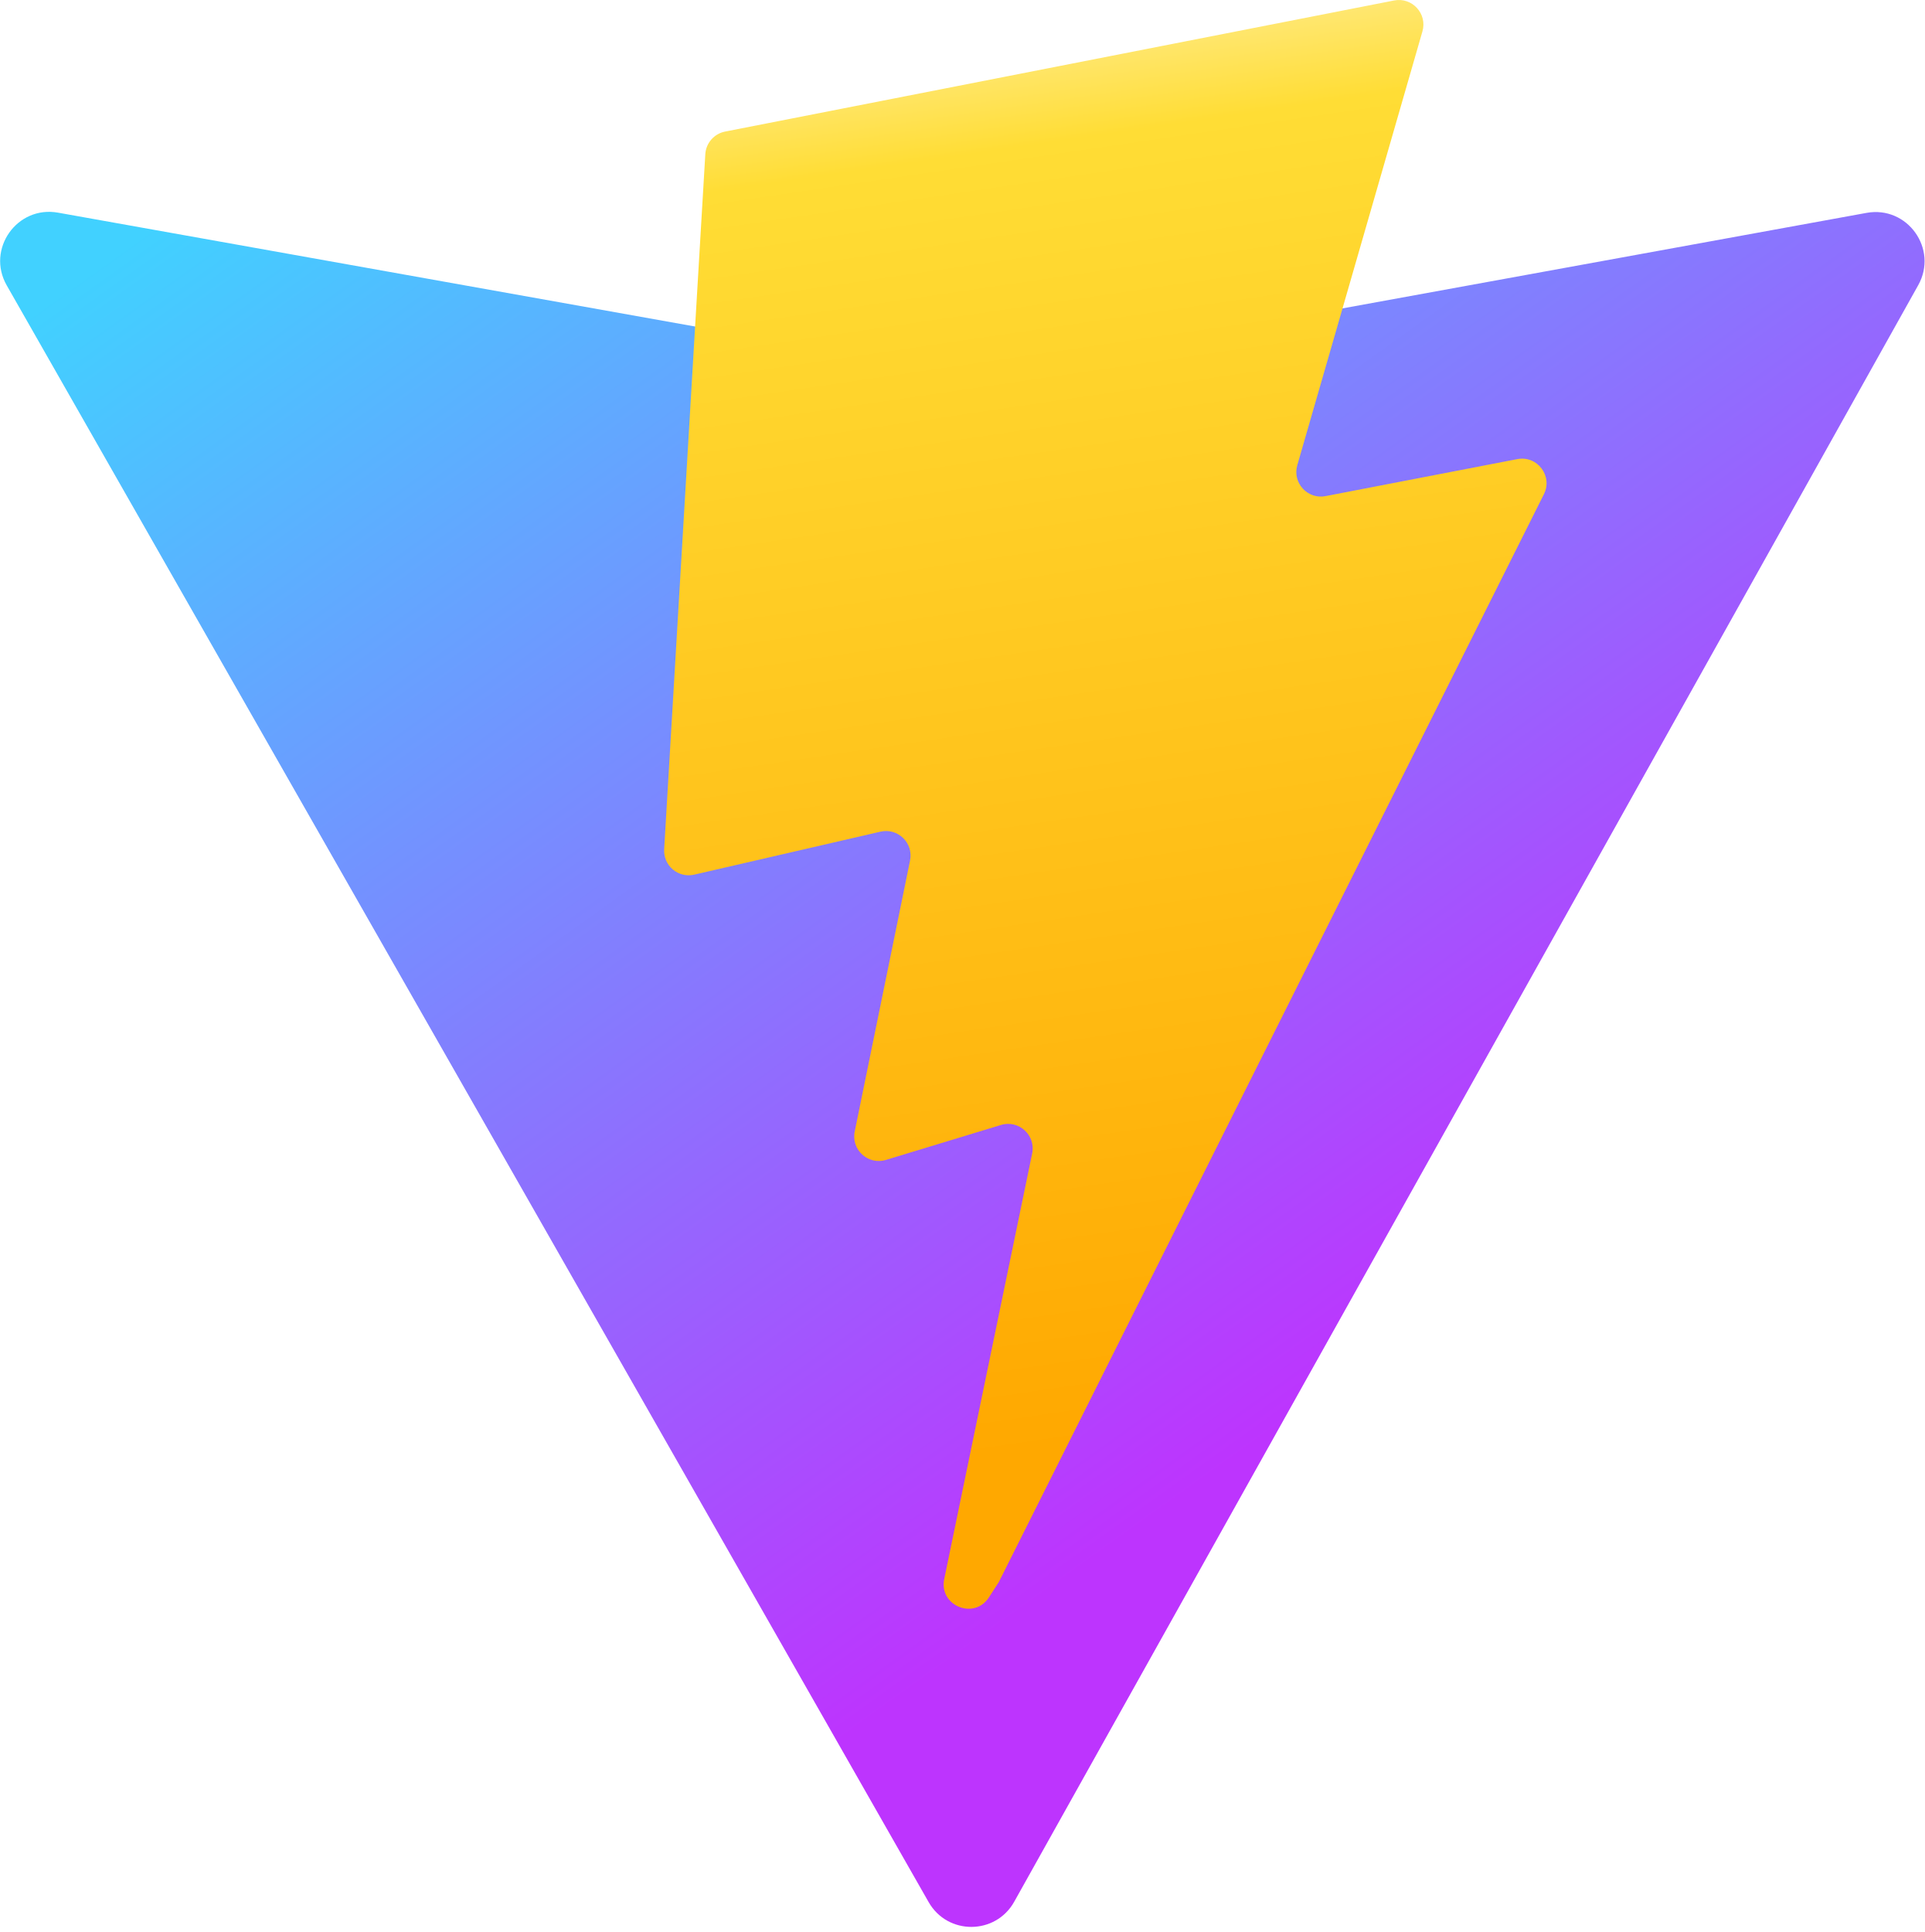
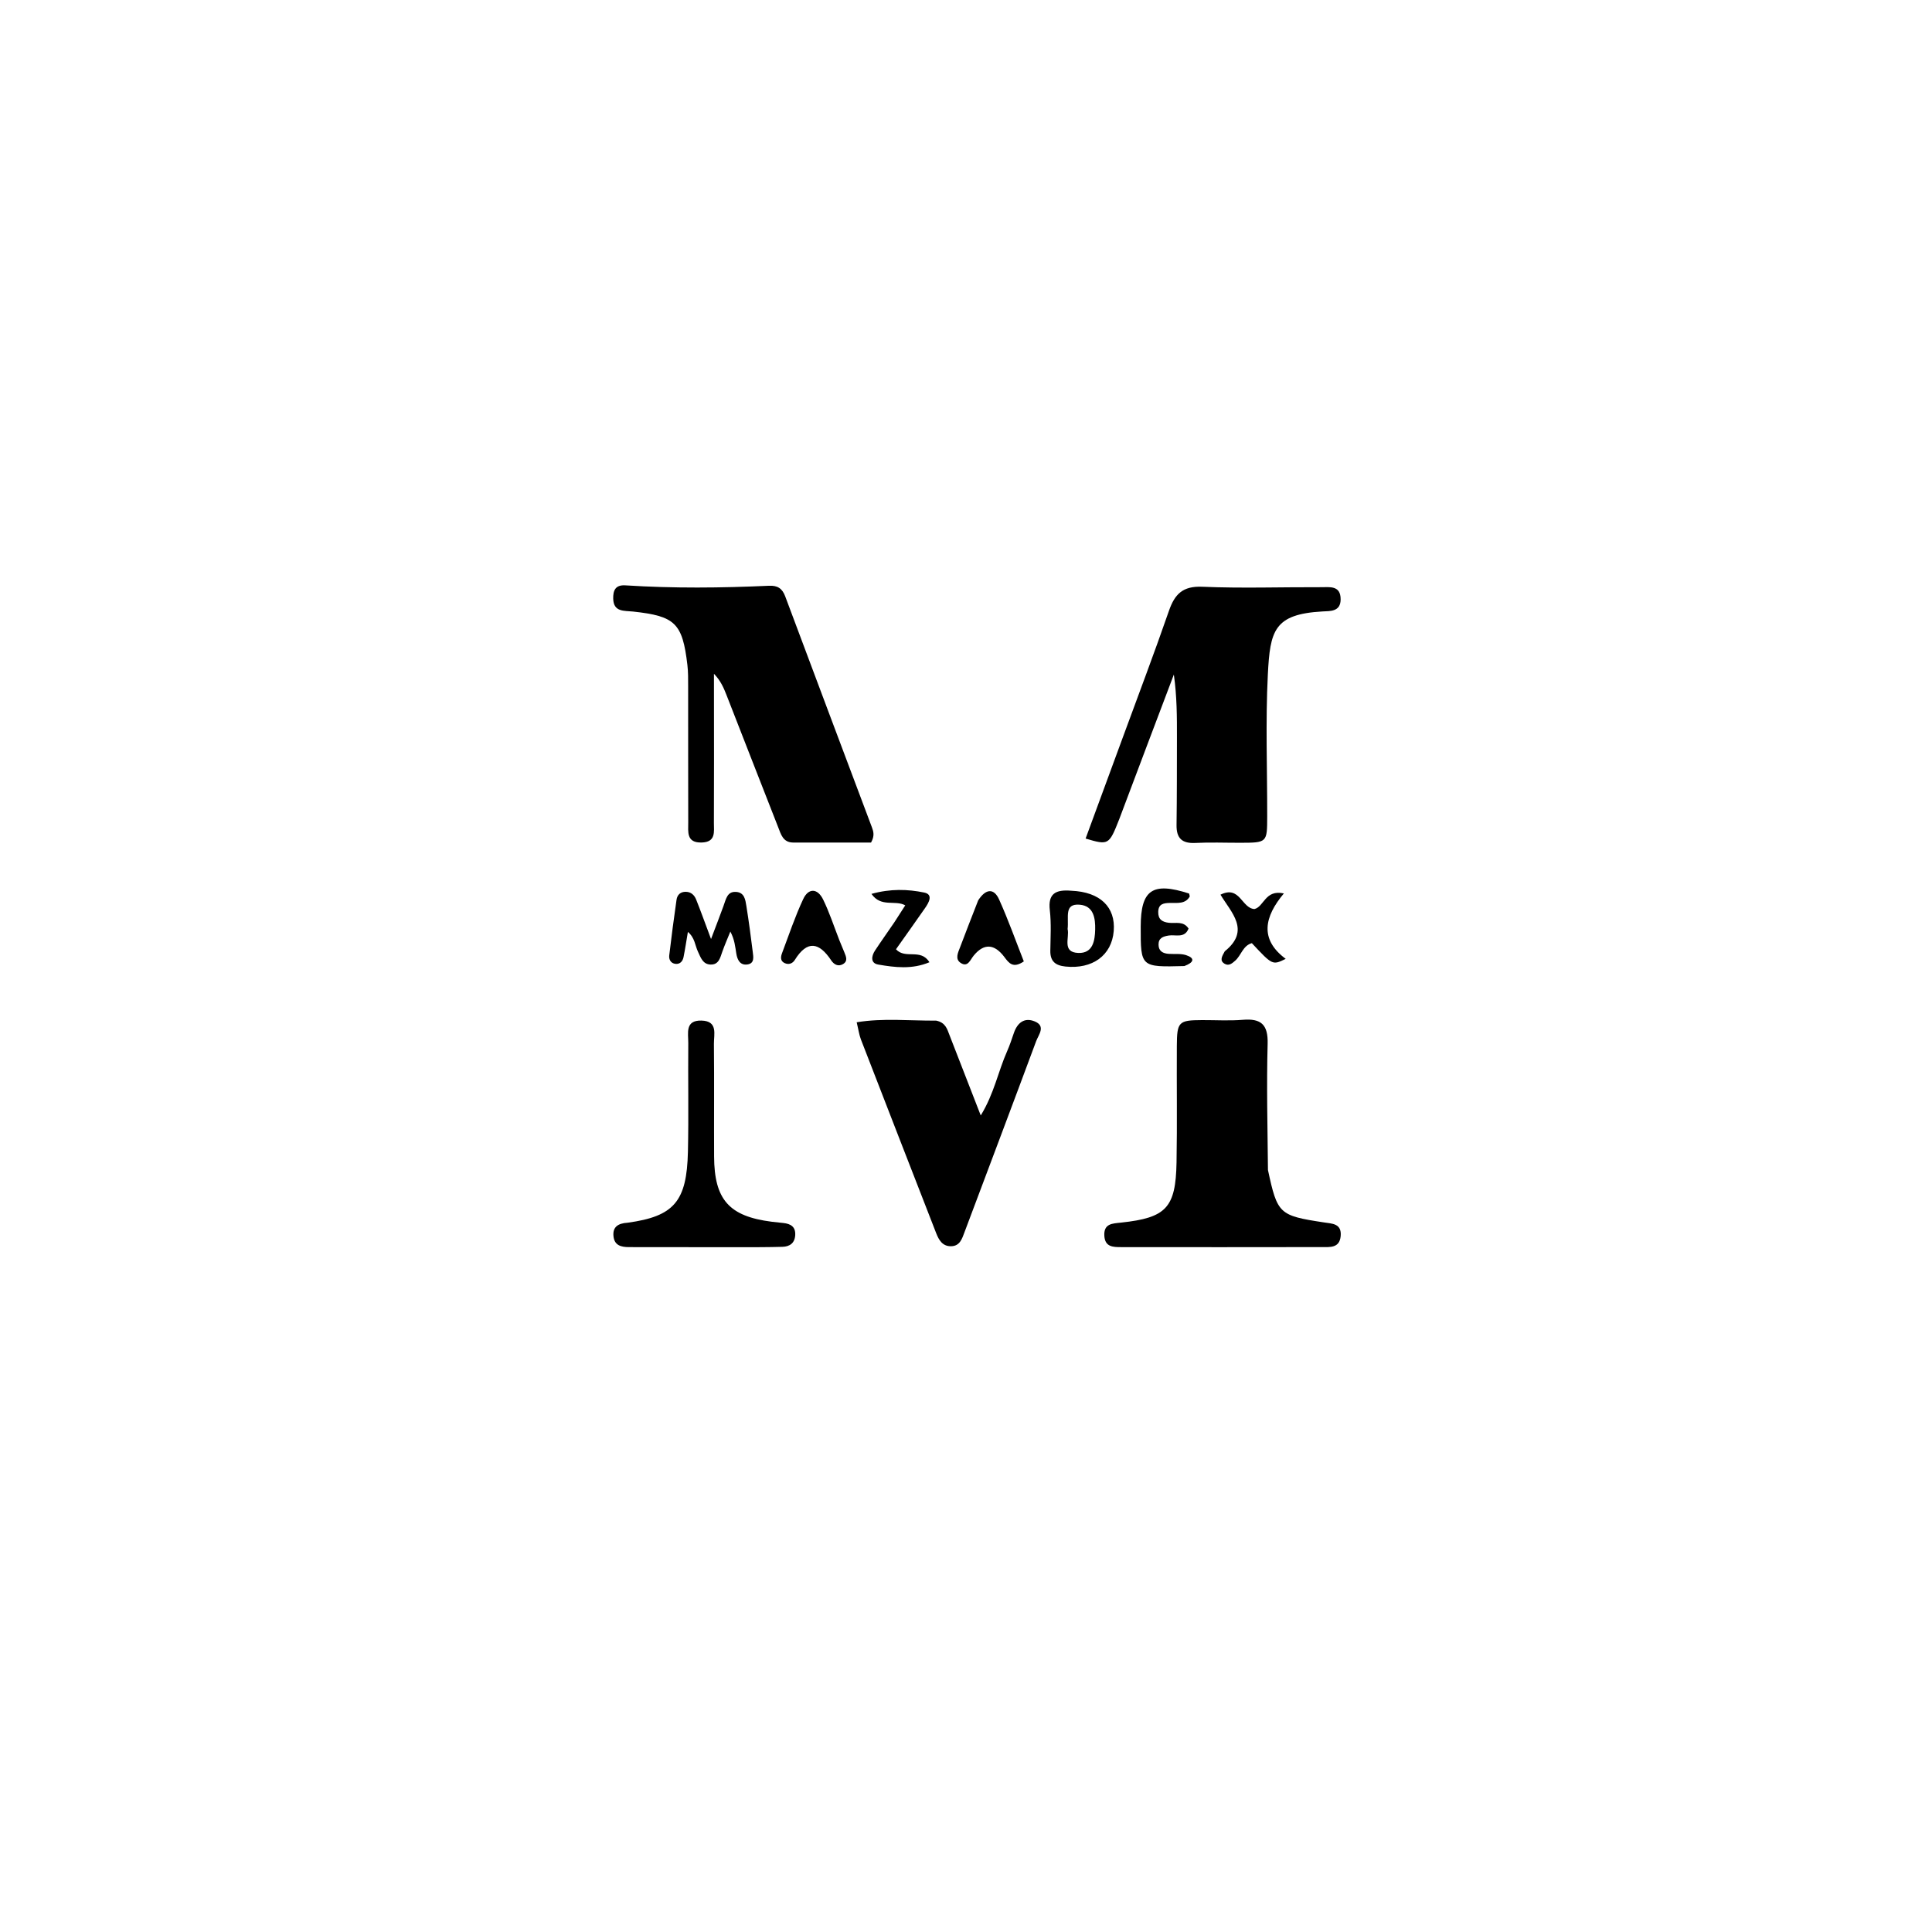
- <svg xmlns="http://www.w3.org/2000/svg" aria-hidden="true" role="img" class="iconify iconify--logos" width="31.88" height="32" preserveAspectRatio="xMidYMid meet" viewBox="0 0 256 257">
-   <defs>
-     <linearGradient id="IconifyId1813088fe1fbc01fb466" x1="-.828%" x2="57.636%" y1="7.652%" y2="78.411%">
-       <stop offset="0%" stop-color="#41D1FF" />
-       <stop offset="100%" stop-color="#BD34FE" />
-     </linearGradient>
-     <linearGradient id="IconifyId1813088fe1fbc01fb467" x1="43.376%" x2="50.316%" y1="2.242%" y2="89.03%">
-       <stop offset="0%" stop-color="#FFEA83" />
-       <stop offset="8.333%" stop-color="#FFDD35" />
-       <stop offset="100%" stop-color="#FFA800" />
-     </linearGradient>
-   </defs>
-   <path fill="url(#IconifyId1813088fe1fbc01fb466)" d="M255.153 37.938L134.897 252.976c-2.483 4.44-8.862 4.466-11.382.048L.875 37.958c-2.746-4.814 1.371-10.646 6.827-9.67l120.385 21.517a6.537 6.537 0 0 0 2.322-.004l117.867-21.483c5.438-.991 9.574 4.796 6.877 9.62Z" />
-   <path fill="url(#IconifyId1813088fe1fbc01fb467)" d="M185.432.063L96.44 17.501a3.268 3.268 0 0 0-2.634 3.014l-5.474 92.456a3.268 3.268 0 0 0 3.997 3.378l24.777-5.718c2.318-.535 4.413 1.507 3.936 3.838l-7.361 36.047c-.495 2.426 1.782 4.5 4.151 3.78l15.304-4.649c2.372-.72 4.652 1.36 4.15 3.788l-11.698 56.621c-.732 3.542 3.979 5.473 5.943 2.437l1.313-2.028l72.516-144.72c1.215-2.423-.88-5.186-3.54-4.672l-25.505 4.922c-2.396.462-4.435-1.77-3.759-4.114l16.646-57.705c.677-2.35-1.37-4.583-3.769-4.113Z" />
+ <svg xmlns="http://www.w3.org/2000/svg" version="1.1" id="Layer_1" x="0px" y="0px" width="100%" viewBox="0 0 496 496" enable-background="new 0 0 496 496" xml:space="preserve">
+   <path fill="#000000" opacity="1" stroke="none" d=" M183.295,178.373   C183.3,189.634 183.329,200.451 183.278,211.267   C183.267,213.484 183.849,216.183 180.167,216.296   C176.164,216.419 176.696,213.565 176.69,211.135   C176.656,199.487 176.683,187.838 176.667,176.189   C176.664,174.361 176.688,172.517 176.474,170.707   C175.205,159.965 173.341,158.171 162.508,157   C160.27,156.758 157.506,157.188 157.429,153.69   C157.385,151.652 157.935,150.111 160.543,150.278   C172.84,151.066 185.146,150.942 197.447,150.381   C199.597,150.283 200.819,151.049 201.582,153.09   C208.966,172.862 216.411,192.61 223.834,212.367   C224.245,213.462 224.596,214.572 223.623,216.304   C217.192,216.304 210.417,216.305 203.642,216.304   C201.022,216.304 200.494,214.191 199.777,212.367   C195.337,201.068 190.94,189.753 186.519,178.447   C185.798,176.605 185.03,174.782 183.291,172.974   C183.291,174.625 183.291,176.277 183.295,178.373  z" />
+   <path fill="#000000" opacity="1" stroke="none" d=" M287.349,210.286   C284.714,216.97 284.614,217.03 278.706,215.282   C281.916,206.555 285.119,197.86 288.313,189.162   C292.265,178.397 296.341,167.675 300.092,156.841   C301.587,152.525 303.64,150.421 308.668,150.636   C318.8,151.069 328.966,150.708 339.118,150.75   C341.345,150.759 344.177,150.227 344.18,153.851   C344.183,157.094 341.481,156.863 339.47,156.979   C327.081,157.69 326.061,161.888 325.49,173.192   C324.878,185.31 325.349,197.483 325.327,209.632   C325.315,216.346 325.296,216.35 318.374,216.364   C314.546,216.372 310.711,216.211 306.893,216.406   C303.485,216.58 302.006,215.24 302.053,211.822   C302.158,204.345 302.137,196.866 302.154,189.387   C302.166,184.09 302.156,178.792 301.363,173.179   C296.727,185.422 292.091,197.665 287.349,210.286  z" />
+   <path fill="#000000" opacity="1" stroke="none" d=" M325.52,300.367   C327.955,311.676 328.379,312.073 339.863,313.824   C342.016,314.152 344.472,314.098 344.192,317.315   C343.916,320.486 341.381,320.158 339.288,320.163   C322.143,320.202 304.997,320.183 287.852,320.173   C285.79,320.172 283.697,320.16 283.517,317.306   C283.317,314.118 285.551,314.118 287.815,313.876   C299.396,312.637 301.837,310.088 302.051,298.439   C302.233,288.455 302.068,278.465 302.128,268.477   C302.165,262.302 302.604,261.913 308.595,261.888   C312.09,261.874 315.605,262.1 319.077,261.813   C323.762,261.425 325.574,263.043 325.439,267.975   C325.147,278.619 325.409,289.278 325.52,300.367  z" />
+   <path fill="#000000" opacity="1" stroke="none" d=" M240.34,262.023   C242.735,262.509 243.157,264.165 243.758,265.726   C246.318,272.365 248.912,278.99 251.784,286.367   C255.22,280.785 256.26,275.045 258.568,269.853   C259.242,268.339 259.753,266.75 260.296,265.18   C261.197,262.578 262.986,261.136 265.63,262.218   C268.573,263.422 266.619,265.656 266.013,267.29   C259.943,283.64 253.775,299.953 247.639,316.278   C246.99,318.006 246.446,319.919 244.144,319.945   C241.954,319.97 241.023,318.335 240.331,316.556   C233.888,299.998 227.438,283.443 221.028,266.873   C220.566,265.678 220.4,264.369 219.935,262.446   C226.798,261.326 233.378,262.073 240.34,262.023  z" />
+   <path fill="#000000" opacity="1" stroke="none" d=" M161.178,313.9   C173.05,312.257 176.323,308.457 176.61,295.691   C176.82,286.384 176.616,277.068 176.7,267.758   C176.723,265.285 175.799,261.892 180.103,262.011   C184.383,262.13 183.257,265.566 183.282,267.984   C183.381,277.627 183.283,287.272 183.329,296.916   C183.383,308 187.183,312.262 198.125,313.656   C199.114,313.782 200.108,313.875 201.1,313.98   C202.973,314.18 204.283,314.928 204.156,317.093   C204.034,319.161 202.732,320.043 200.869,320.095   C197.214,320.198 193.555,320.196 189.898,320.197   C180.42,320.201 170.942,320.19 161.465,320.17   C159.502,320.166 157.73,319.767 157.497,317.358   C157.27,315.009 158.618,314.061 161.178,313.9  z" />
+   <path fill="#000000" opacity="1" stroke="none" d=" M185.714,232.662   C186.405,230.768 186.688,228.869 188.903,228.974   C191.128,229.079 191.356,230.984 191.614,232.583   C192.249,236.512 192.764,240.461 193.257,244.412   C193.417,245.694 193.741,247.339 191.88,247.604   C189.988,247.874 189.293,246.393 189.035,244.824   C188.744,243.052 188.61,241.253 187.502,239.161   C186.816,240.862 186.077,242.545 185.46,244.271   C184.897,245.845 184.564,247.699 182.413,247.627   C180.411,247.561 179.883,245.796 179.167,244.276   C178.427,242.704 178.4,240.766 176.602,239.252   C176.2,241.614 175.892,243.683 175.481,245.732   C175.266,246.803 174.562,247.587 173.395,247.449   C172.214,247.31 171.688,246.334 171.813,245.279   C172.375,240.509 173.005,235.746 173.686,230.991   C173.869,229.712 174.71,228.921 176.095,228.951   C177.429,228.98 178.273,229.814 178.72,230.932   C179.874,233.818 180.922,236.748 182.543,241.079   C183.898,237.524 184.754,235.279 185.714,232.662  z" />
+   <path fill="#000000" opacity="1" stroke="none" d=" M275.059,228.681   C282.473,228.987 286.424,232.904 285.927,239.018   C285.418,245.284 280.461,248.858 273.537,248.137   C270.945,247.867 269.611,246.8 269.648,244.093   C269.697,240.619 269.917,237.109 269.519,233.677   C269.03,229.476 270.93,228.315 275.059,228.681  M274.09,238.501   C274.615,240.756 272.57,244.489 276.837,244.648   C280.61,244.789 281.099,241.444 281.161,238.633   C281.223,235.811 280.817,232.549 277.169,232.26   C273.13,231.941 274.426,235.408 274.09,238.501  z" />
+   <path fill="#000000" opacity="1" stroke="none" d=" M251.126,231.152   C253.096,228.093 255.18,227.988 256.502,230.926   C258.856,236.158 260.781,241.581 262.845,246.822   C260.086,248.686 259.037,247.283 257.864,245.715   C255.278,242.255 252.593,242.14 249.978,245.326   C249.068,246.434 248.482,248.41 246.643,247.213   C245.083,246.198 245.987,244.498 246.502,243.127   C247.962,239.244 249.478,235.382 251.126,231.152  z" />
+   <path fill="#000000" opacity="1" stroke="none" d=" M215.492,241.394   C216,242.658 216.394,243.569 216.768,244.489   C217.209,245.577 217.76,246.761 216.38,247.536   C215.132,248.237 214.061,247.563 213.39,246.553   C210.297,241.889 207.247,241.299 204.05,246.445   C203.473,247.374 202.496,247.728 201.458,247.262   C200.266,246.728 200.422,245.638 200.774,244.703   C202.52,240.056 204.104,235.328 206.196,230.84   C207.567,227.9 209.895,228.033 211.311,230.914   C212.911,234.17 214.037,237.659 215.492,241.394  z" />
+   <path fill="#000000" opacity="1" stroke="none" d=" M314.435,244.223   C321.135,238.839 316.062,234.264 313.333,229.69   C318.339,227.214 318.732,233.172 322.048,233.379   C324.53,232.791 324.763,228.304 329.608,229.368   C324.63,235.313 323.275,241.121 330.078,246.166   C326.689,247.817 326.689,247.817 321.385,242.135   C319.075,242.77 318.665,245.269 317.105,246.638   C316.341,247.309 315.519,248.035 314.475,247.469   C312.994,246.667 313.708,245.542 314.435,244.223  z" />
+   <path fill="#000000" opacity="1" stroke="none" d=" M304.059,248.014   C292.836,248.307 292.836,248.307 292.853,237.906   C292.868,228.428 295.856,226.367 305.232,229.383   C305.319,229.411 305.327,229.686 305.452,230.134   C304.358,232.129 302.267,231.784 300.39,231.81   C298.734,231.834 297.385,232.042 297.352,234.137   C297.322,236.044 298.38,236.713 300.12,236.911   C301.826,237.105 303.843,236.387 305.136,238.389   C304.118,240.97 301.799,239.888 300.038,240.174   C298.573,240.412 297.414,240.818 297.432,242.531   C297.45,244.215 298.584,244.782 300.063,244.883   C301.551,244.984 303.137,244.766 304.507,245.214   C306.82,245.971 306.569,247.077 304.059,248.014  z" />
+   <path fill="#000000" opacity="1" stroke="none" d=" M229.622,236.753   C230.594,235.207 231.403,233.966 232.405,232.429   C229.795,230.964 226.212,233.056 223.731,229.488   C228.59,228.133 233.02,228.269 237.262,229.14   C239.671,229.634 238.451,231.744 237.481,233.137   C235.024,236.667 232.524,240.167 230.022,243.706   C232.454,246.366 236.361,243.376 238.609,247.035   C234.134,248.922 229.742,248.361 225.462,247.629   C223.444,247.283 223.705,245.46 224.633,244.044   C226.183,241.677 227.844,239.383 229.622,236.753  z" />
</svg>
